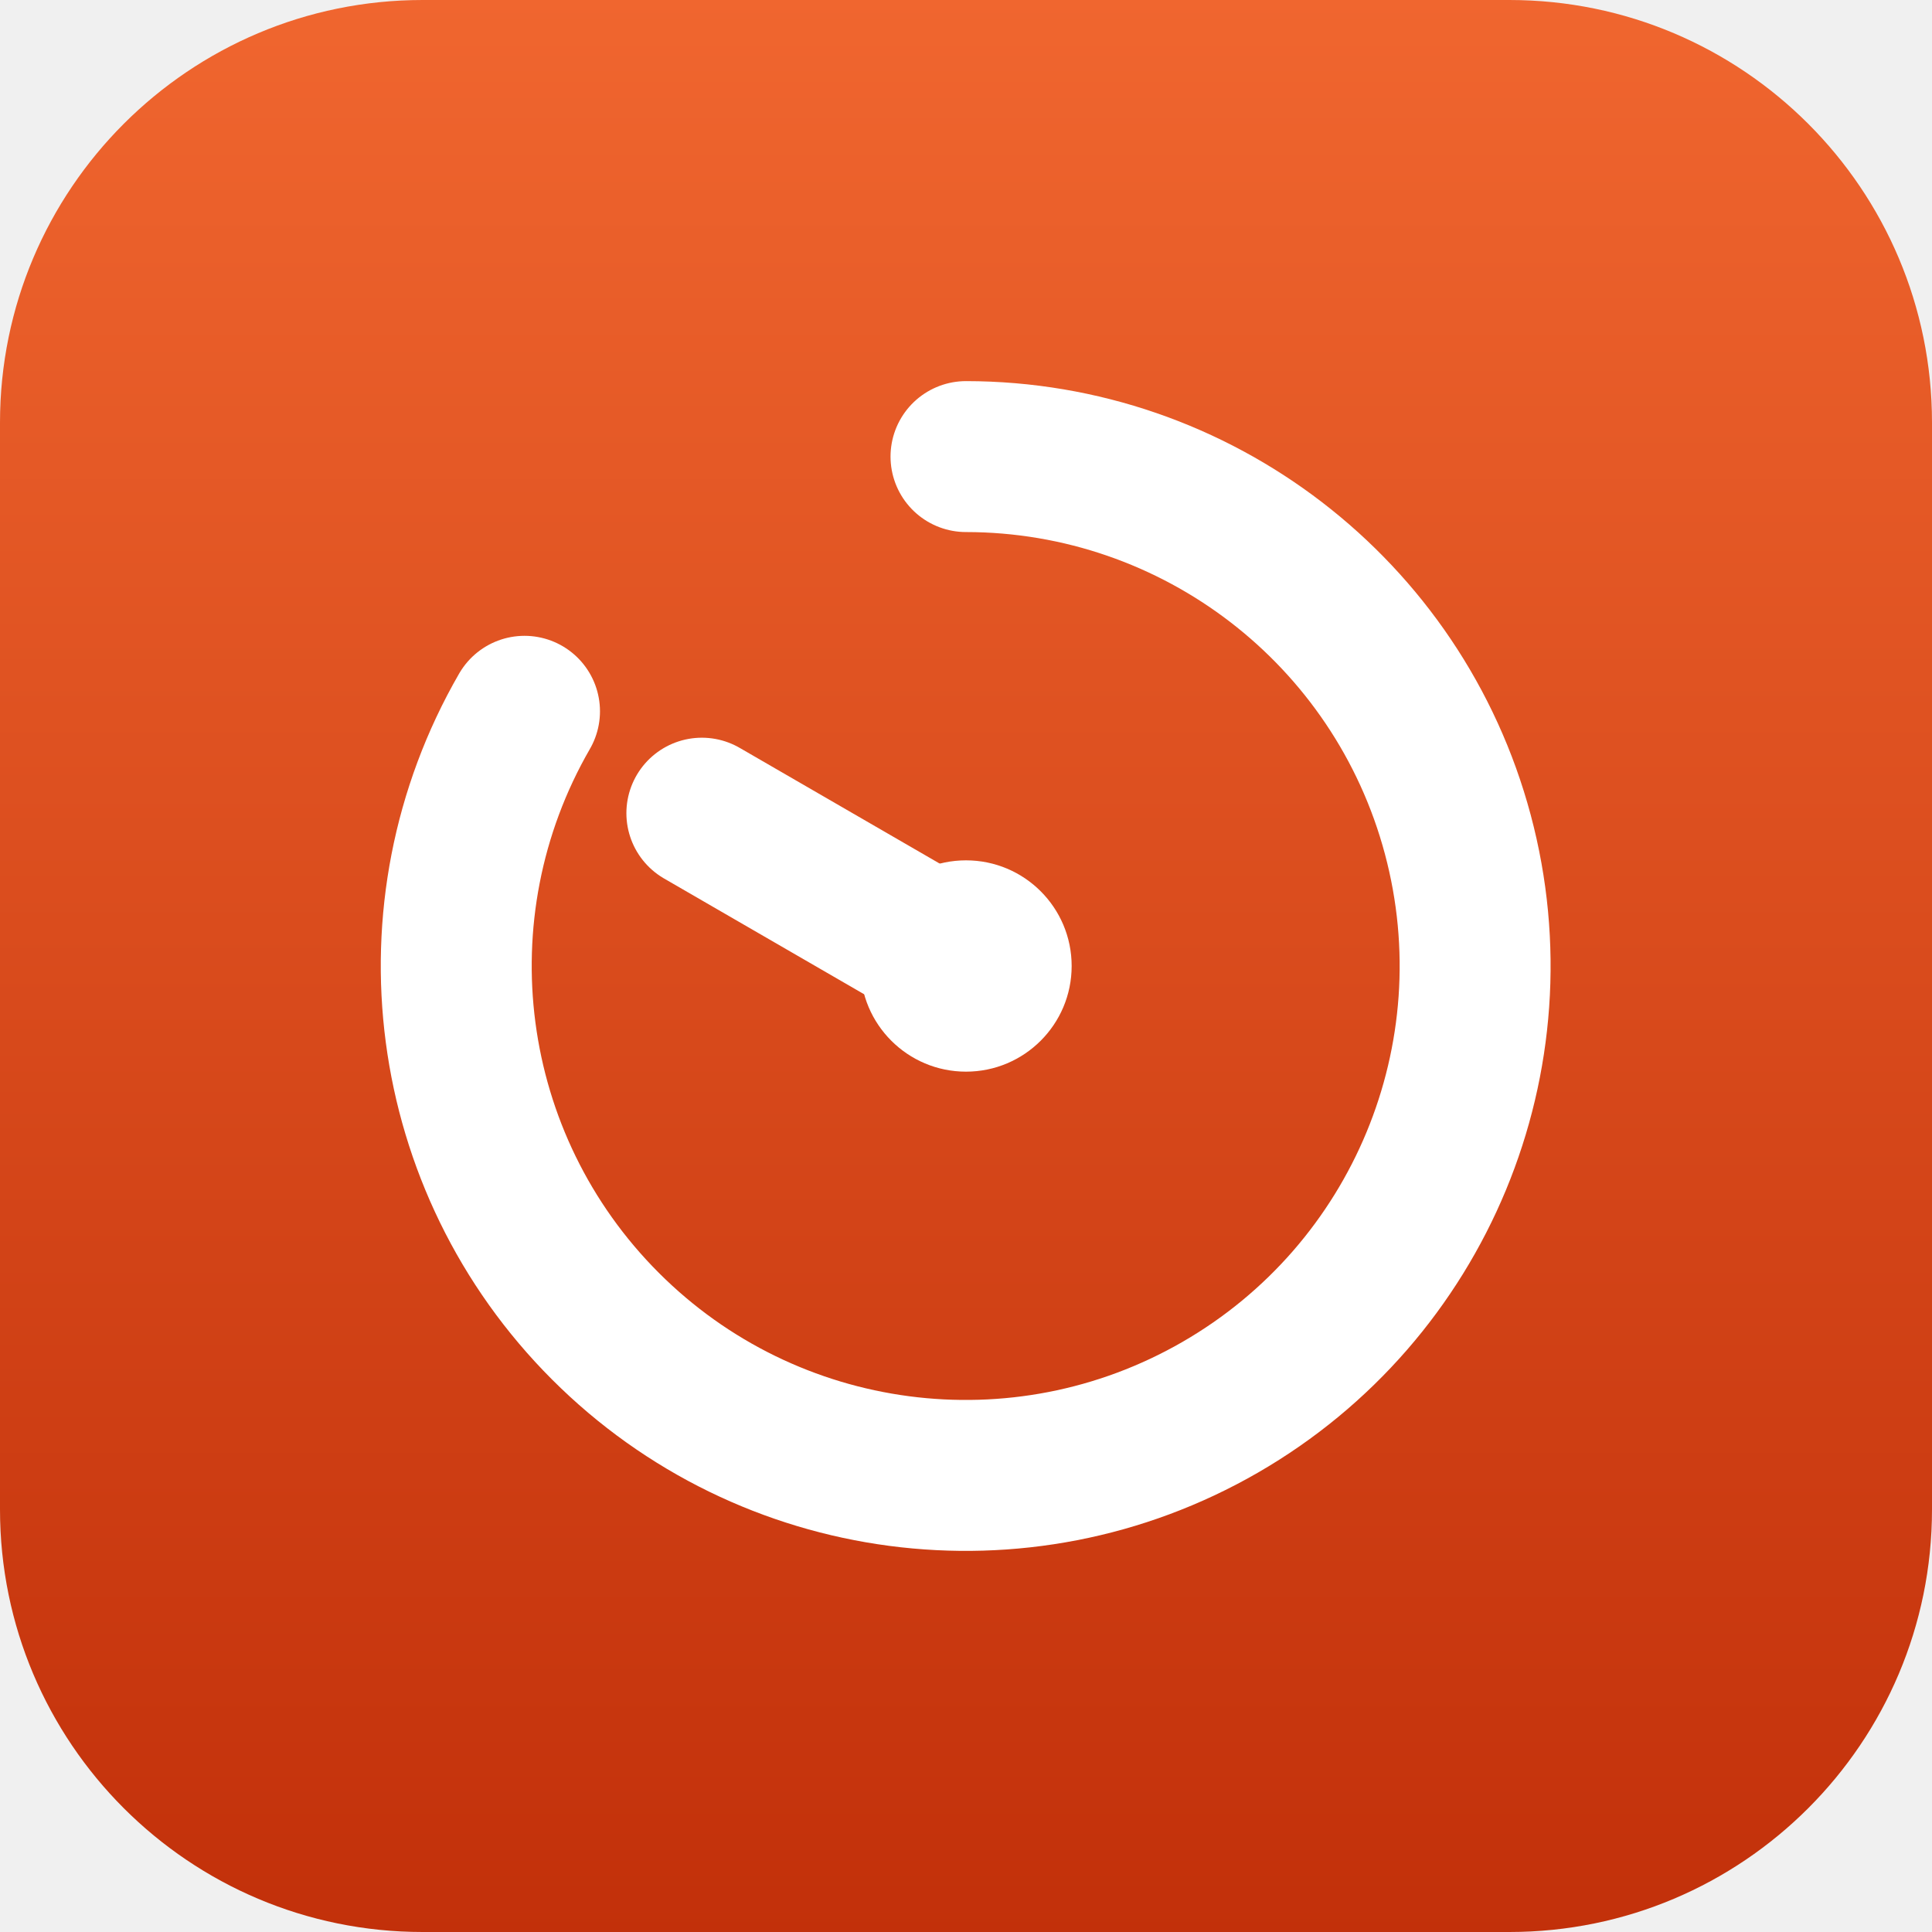
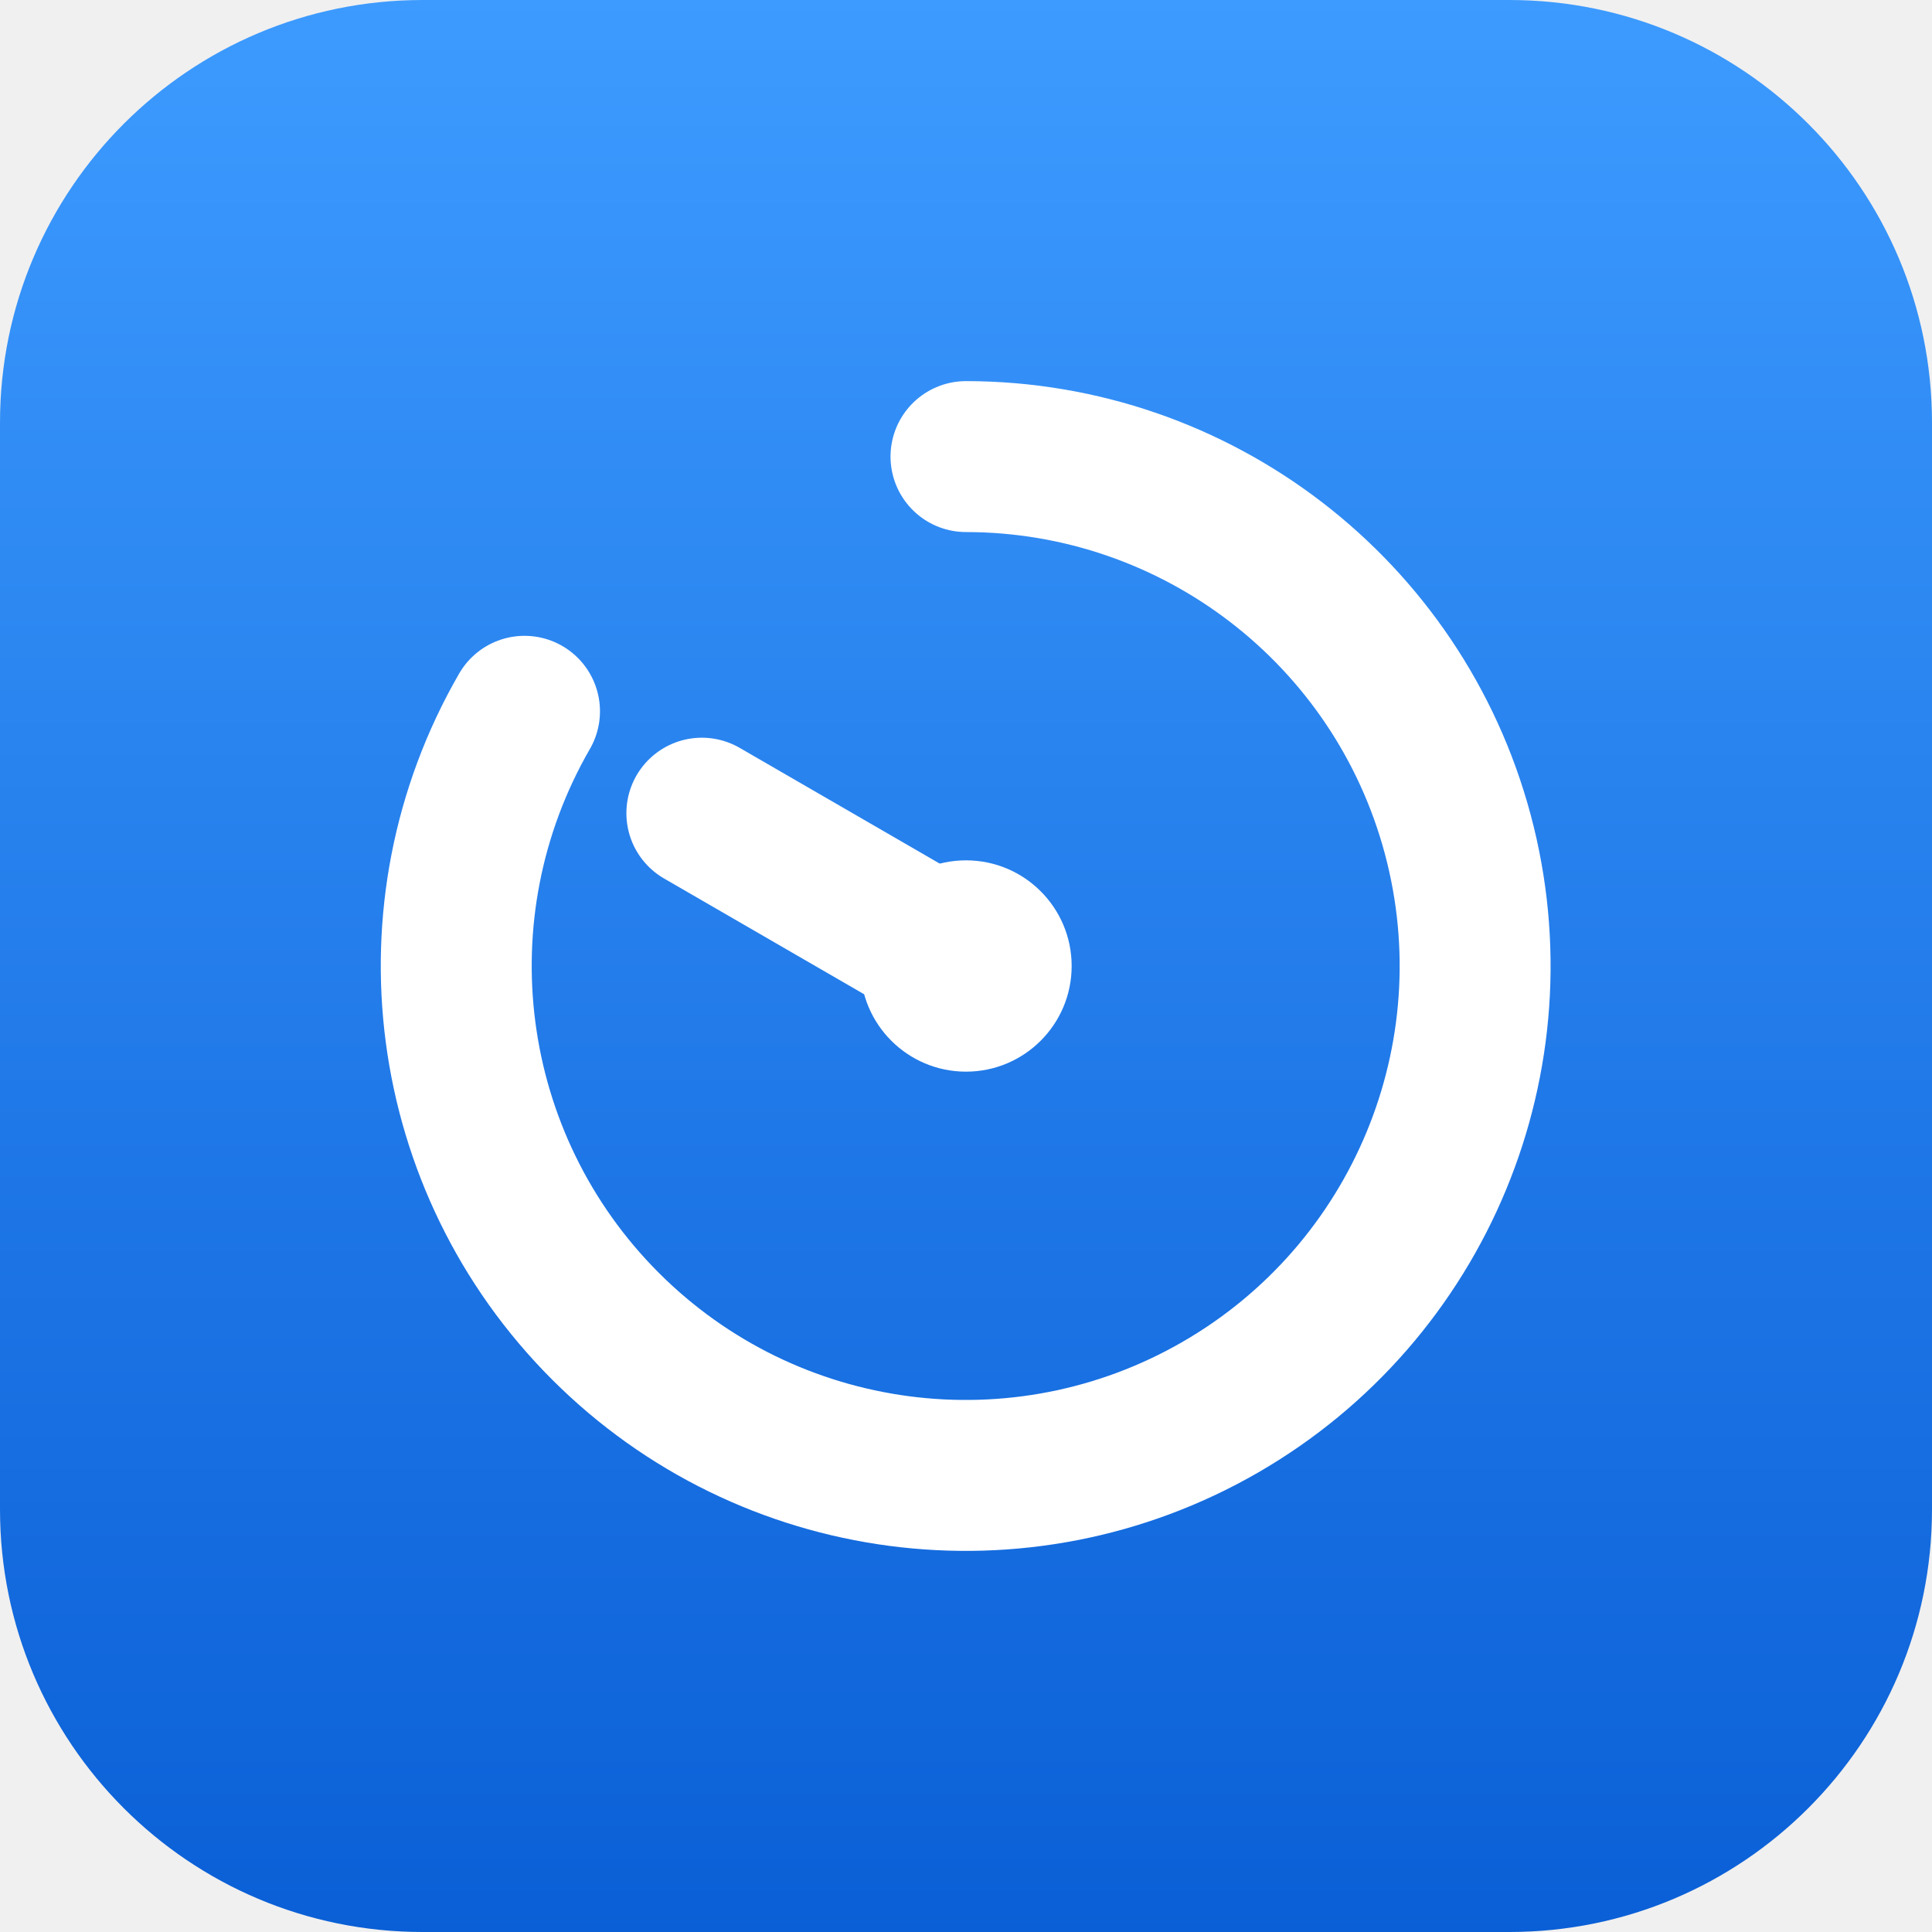
<svg xmlns="http://www.w3.org/2000/svg" width="64" height="64" viewBox="0 0 1024 1024">
  <defs>
    <linearGradient id="g" x1="0" y1="0" x2="0" y2="1">
-       <stop offset="0" stop-color="#f0662f" />
-       <stop offset="1" stop-color="#c2300a" />
+       <stop offset="0" stop-color="#3d9bff" />
+       <stop offset="1" stop-color="#0a5fd6" />
    </linearGradient>
  </defs>
  <rect width="1024" height="1024" rx="224" fill="url(#g)" />
  <g fill="none" stroke="#fff" stroke-linecap="round" stroke-width="80">
    <path d="M512 242 A270 270 0 1 1 278 377" />
    <path d="M512 512 L372 431" />
  </g>
  <circle cx="512" cy="512" r="56" fill="#fff" />
</svg>
